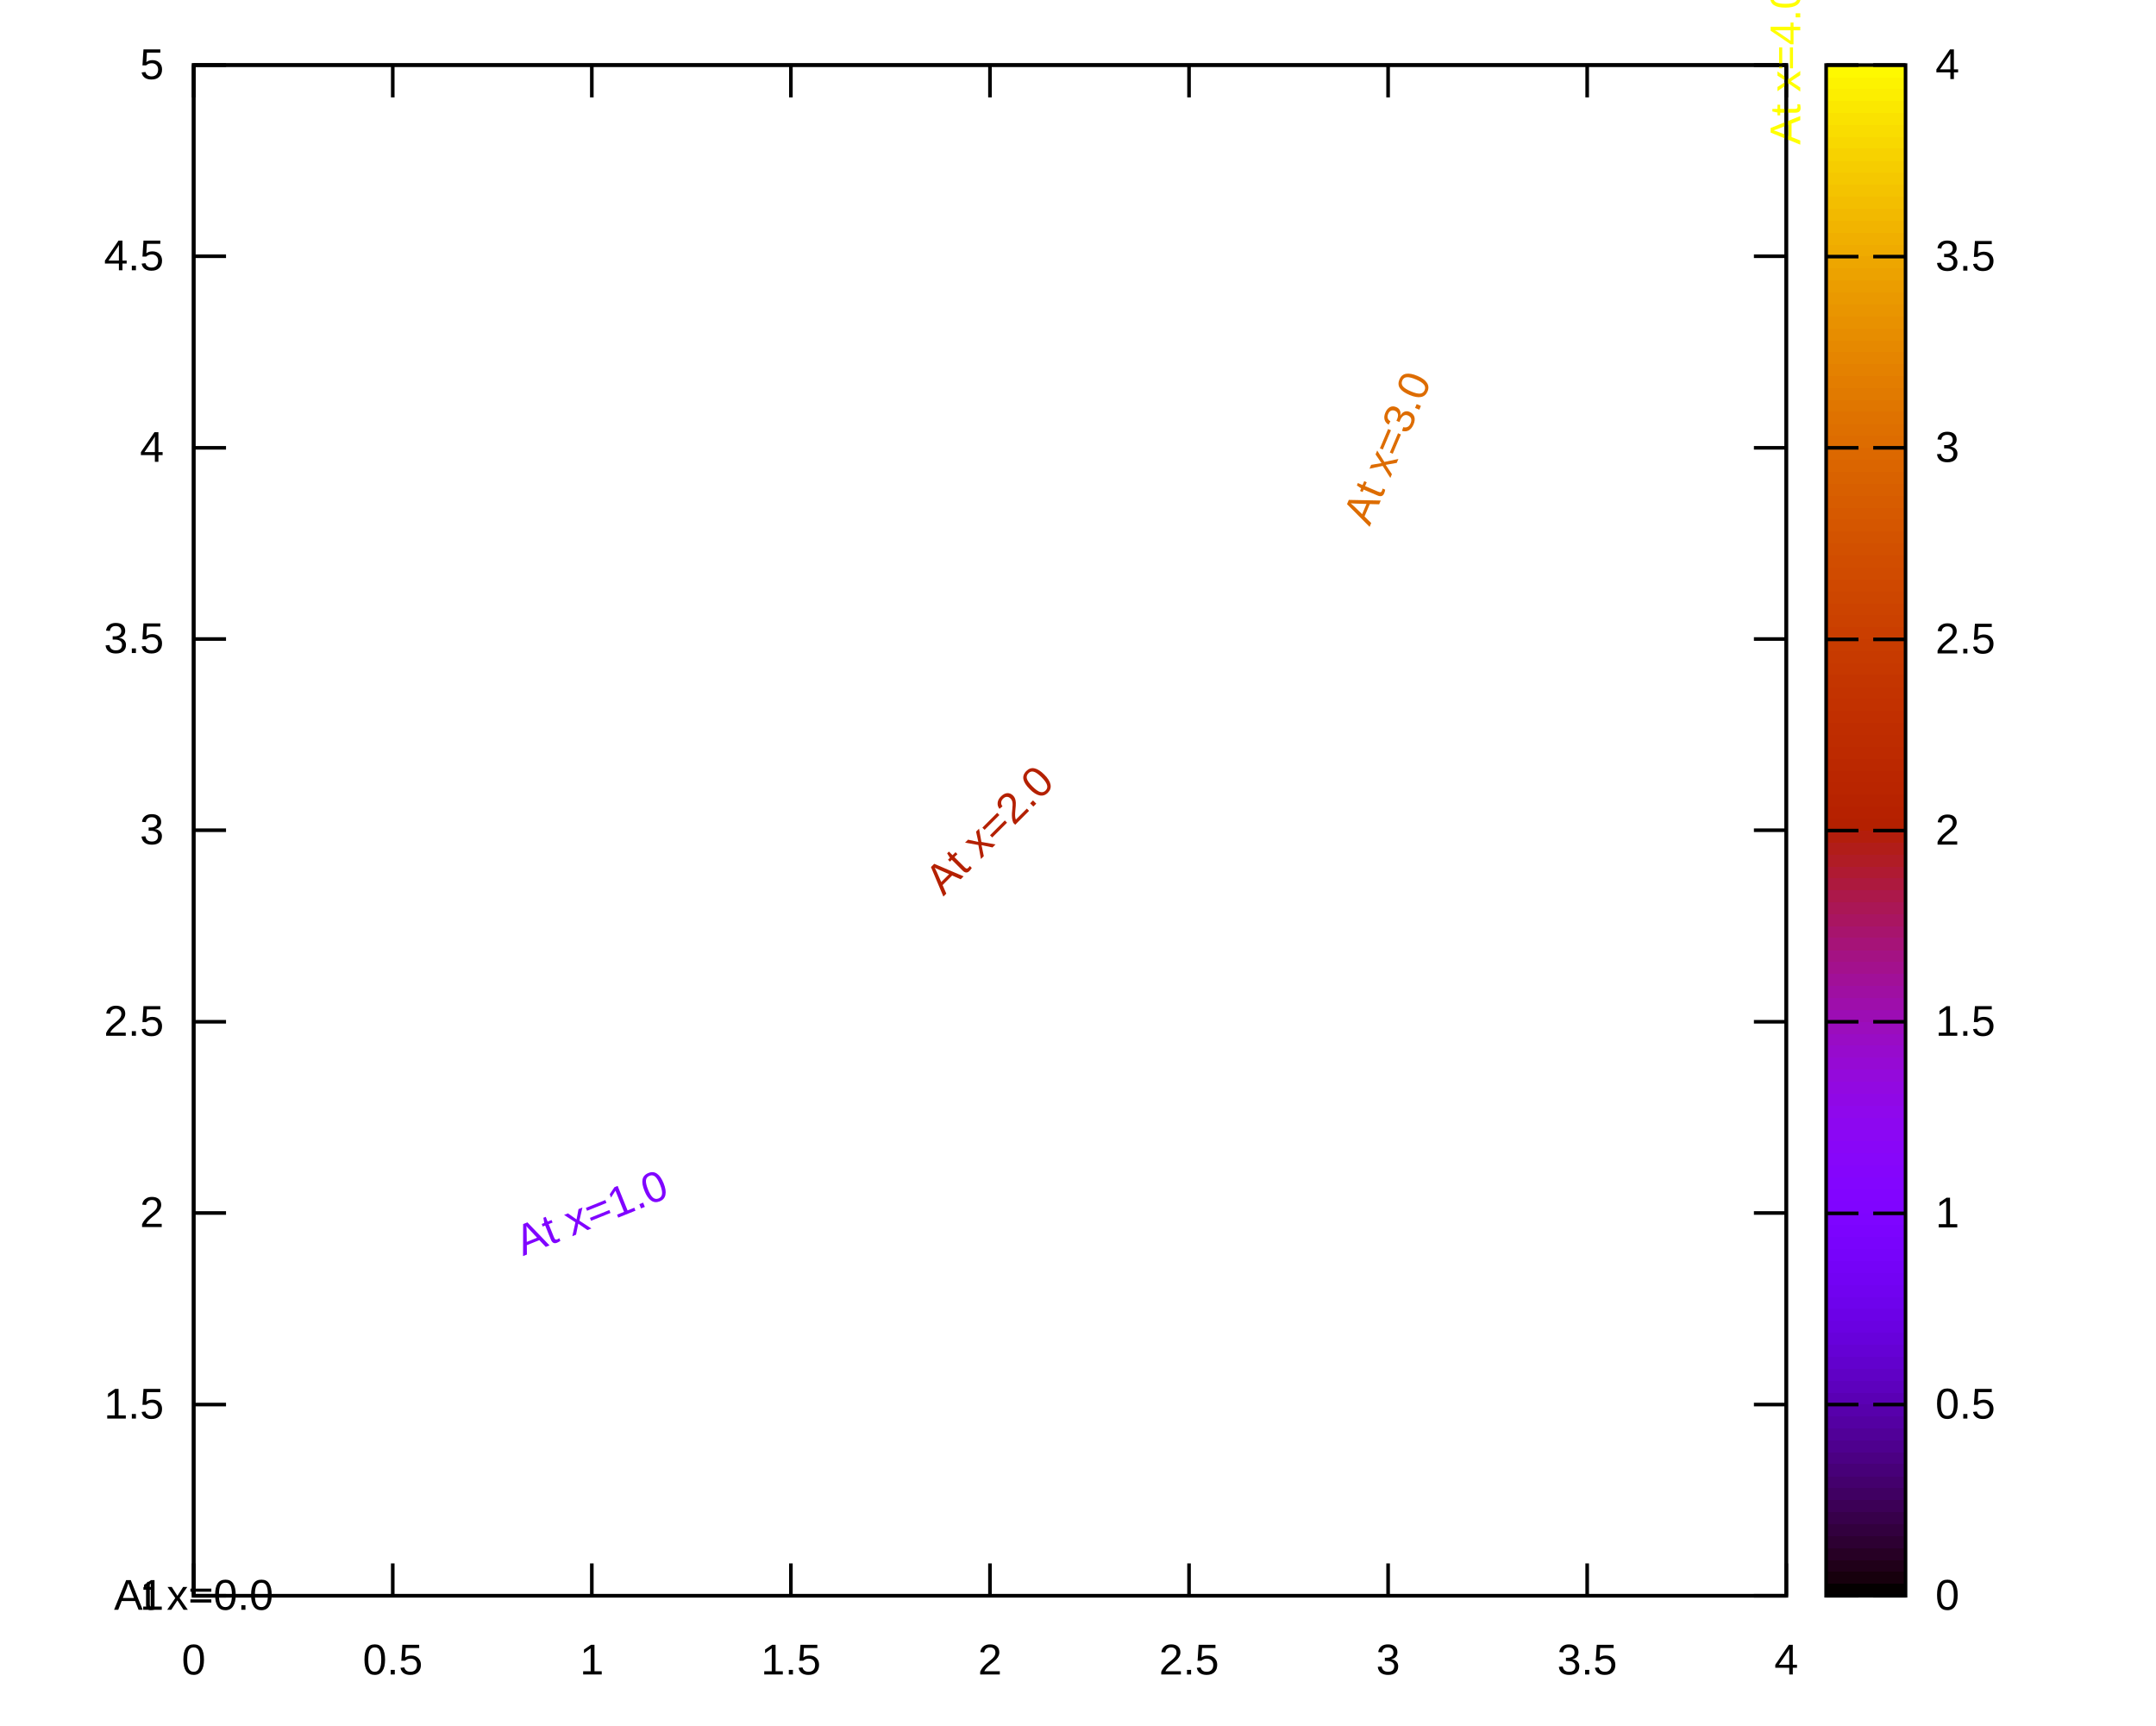
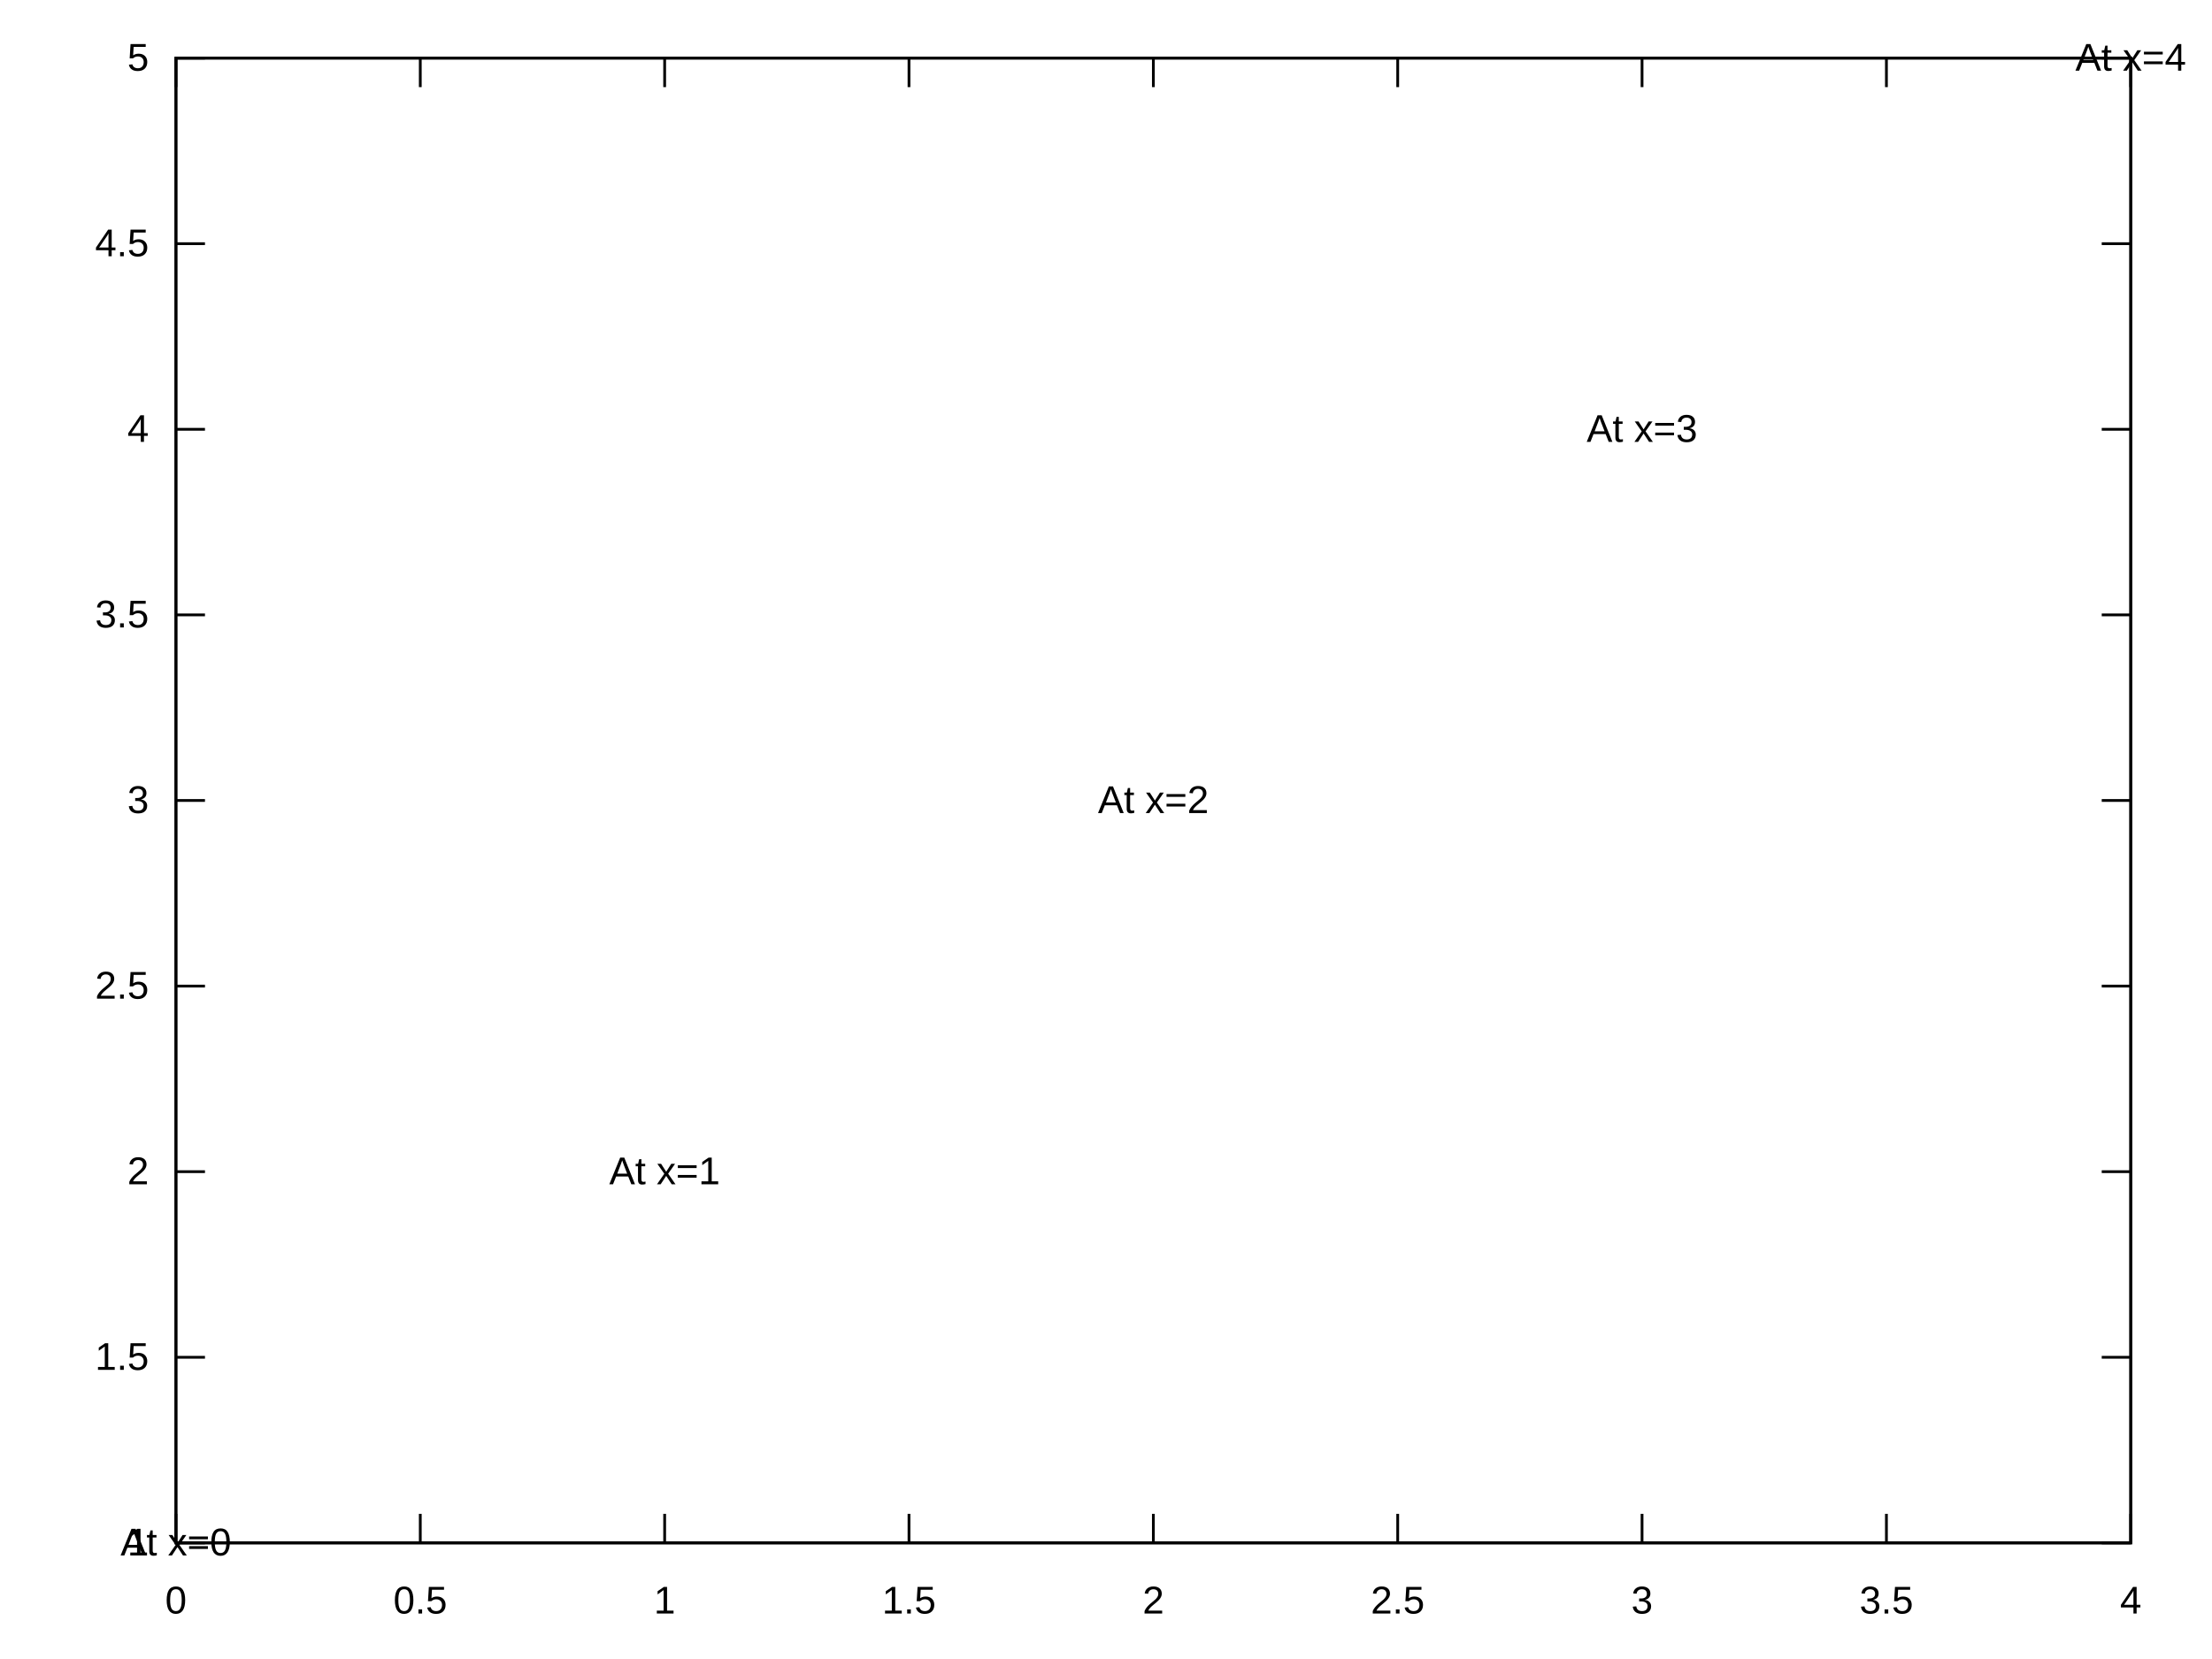
- <svg xmlns="http://www.w3.org/2000/svg" xmlns:xlink="http://www.w3.org/1999/xlink" width="600" height="480" viewBox="0 0 600 480">
+ <svg xmlns="http://www.w3.org/2000/svg" xmlns:xlink="http://www.w3.org/1999/xlink" viewBox="0 0 800 600">
  <g id="gnuplot_canvas">
-     <rect x="0" y="0" width="600" height="480" fill="none" />
+     <rect x="0" y="0" width="800" height="600" fill="none" />
    <defs>
      <circle id="gpDot" r="0.5" stroke-width="0.5" stroke="currentColor" />
-       <path id="gpPt0" stroke-width="0.222" stroke="currentColor" d="M-1,0 h2 M0,-1 v2" />
-       <path id="gpPt1" stroke-width="0.222" stroke="currentColor" d="M-1,-1 L1,1 M1,-1 L-1,1" />
-       <path id="gpPt2" stroke-width="0.222" stroke="currentColor" d="M-1,0 L1,0 M0,-1 L0,1 M-1,-1 L1,1 M-1,1 L1,-1" />
-       <rect id="gpPt3" stroke-width="0.222" stroke="currentColor" x="-1" y="-1" width="2" height="2" />
-       <rect id="gpPt4" stroke-width="0.222" stroke="currentColor" fill="currentColor" x="-1" y="-1" width="2" height="2" />
-       <circle id="gpPt5" stroke-width="0.222" stroke="currentColor" cx="0" cy="0" r="1" />
+       <path id="gpPt0" stroke-width="0.190" stroke="currentColor" d="M-1,0 h2 M0,-1 v2" />
+       <path id="gpPt1" stroke-width="0.190" stroke="currentColor" d="M-1,-1 L1,1 M1,-1 L-1,1" />
+       <path id="gpPt2" stroke-width="0.190" stroke="currentColor" d="M-1,0 L1,0 M0,-1 L0,1 M-1,-1 L1,1 M-1,1 L1,-1" />
+       <rect id="gpPt3" stroke-width="0.190" stroke="currentColor" x="-1" y="-1" width="2" height="2" />
+       <rect id="gpPt4" stroke-width="0.190" stroke="currentColor" fill="currentColor" x="-1" y="-1" width="2" height="2" />
+       <circle id="gpPt5" stroke-width="0.190" stroke="currentColor" cx="0" cy="0" r="1" />
      <use xlink:href="#gpPt5" id="gpPt6" fill="currentColor" stroke="none" />
-       <path id="gpPt7" stroke-width="0.222" stroke="currentColor" d="M0,-1.33 L-1.33,0.67 L1.33,0.67 z" />
+       <path id="gpPt7" stroke-width="0.190" stroke="currentColor" d="M0,-1.33 L-1.33,0.67 L1.33,0.67 z" />
      <use xlink:href="#gpPt7" id="gpPt8" fill="currentColor" stroke="none" />
      <use xlink:href="#gpPt7" id="gpPt9" stroke="currentColor" transform="rotate(180)" />
      <use xlink:href="#gpPt9" id="gpPt10" fill="currentColor" stroke="none" />
      <use xlink:href="#gpPt3" id="gpPt11" stroke="currentColor" transform="rotate(45)" />
      <use xlink:href="#gpPt11" id="gpPt12" fill="currentColor" stroke="none" />
-       <path id="gpPt13" stroke-width="0.222" stroke="currentColor" d="M0,1.330 L1.265,0.411 L0.782,-1.067 L-0.782,-1.076 L-1.265,0.411 z" />
+       <path id="gpPt13" stroke-width="0.190" stroke="currentColor" d="M0,1.330 L1.265,0.411 L0.782,-1.067 L-0.782,-1.076 L-1.265,0.411 z" />
      <use xlink:href="#gpPt13" id="gpPt14" fill="currentColor" stroke="none" />
      <filter id="textbox" filterUnits="objectBoundingBox" x="0" y="0" height="1" width="1">
        <feFlood flood-color="white" flood-opacity="1" result="bgnd" />
        <feComposite in="SourceGraphic" in2="bgnd" operator="atop" />
      </filter>
      <filter id="greybox" filterUnits="objectBoundingBox" x="0" y="0" height="1" width="1">
        <feFlood flood-color="lightgrey" flood-opacity="1" result="grey" />
        <feComposite in="SourceGraphic" in2="grey" operator="atop" />
      </filter>
    </defs>
    <g fill="none" color="white" stroke="black" stroke-width="1.00" stroke-linecap="butt" stroke-linejoin="miter">
</g>
    <g fill="none" color="black" stroke="currentColor" stroke-width="1.00" stroke-linecap="butt" stroke-linejoin="miter">
-       <path stroke="black" d="M53.9,444.0 L62.9,444.0 M497.1,444.0 L488.1,444.0  " />
-       <g transform="translate(45.6,447.9)" stroke="none" fill="black" font-family="Arial" font-size="12.00" text-anchor="end">
+       <path stroke="black" d="M63.63,558.00 L74.13,558.00 M770.62,558.00 L760.12,558.00  " />
+       <g transform="translate(53.84,562.55)" stroke="none" fill="black" font-family="Arial" font-size="14.00" text-anchor="end">
        <text> 1</text>
      </g>
    </g>
    <g fill="none" color="black" stroke="currentColor" stroke-width="1.00" stroke-linecap="butt" stroke-linejoin="miter">
-       <path stroke="black" d="M53.9,390.8 L62.9,390.8 M497.1,390.8 L488.1,390.8  " />
-       <g transform="translate(45.6,394.7)" stroke="none" fill="black" font-family="Arial" font-size="12.00" text-anchor="end">
+       <path stroke="black" d="M63.63,490.88 L74.13,490.88 M770.62,490.88 L760.12,490.88  " />
+       <g transform="translate(53.84,495.43)" stroke="none" fill="black" font-family="Arial" font-size="14.00" text-anchor="end">
        <text> 1.5</text>
      </g>
    </g>
    <g fill="none" color="black" stroke="currentColor" stroke-width="1.00" stroke-linecap="butt" stroke-linejoin="miter">
-       <path stroke="black" d="M53.9,337.5 L62.9,337.5 M497.1,337.5 L488.1,337.5  " />
-       <g transform="translate(45.6,341.4)" stroke="none" fill="black" font-family="Arial" font-size="12.00" text-anchor="end">
+       <path stroke="black" d="M63.63,423.75 L74.13,423.75 M770.62,423.75 L760.12,423.75  " />
+       <g transform="translate(53.84,428.30)" stroke="none" fill="black" font-family="Arial" font-size="14.00" text-anchor="end">
        <text> 2</text>
      </g>
    </g>
    <g fill="none" color="black" stroke="currentColor" stroke-width="1.00" stroke-linecap="butt" stroke-linejoin="miter">
-       <path stroke="black" d="M53.9,284.3 L62.9,284.3 M497.1,284.3 L488.1,284.3  " />
-       <g transform="translate(45.6,288.2)" stroke="none" fill="black" font-family="Arial" font-size="12.00" text-anchor="end">
+       <path stroke="black" d="M63.63,356.63 L74.13,356.63 M770.62,356.63 L760.12,356.63  " />
+       <g transform="translate(53.84,361.18)" stroke="none" fill="black" font-family="Arial" font-size="14.00" text-anchor="end">
        <text> 2.5</text>
      </g>
    </g>
    <g fill="none" color="black" stroke="currentColor" stroke-width="1.00" stroke-linecap="butt" stroke-linejoin="miter">
-       <path stroke="black" d="M53.9,231.0 L62.9,231.0 M497.1,231.0 L488.1,231.0  " />
-       <g transform="translate(45.6,234.9)" stroke="none" fill="black" font-family="Arial" font-size="12.00" text-anchor="end">
+       <path stroke="black" d="M63.63,289.50 L74.13,289.50 M770.62,289.50 L760.12,289.50  " />
+       <g transform="translate(53.84,294.05)" stroke="none" fill="black" font-family="Arial" font-size="14.00" text-anchor="end">
        <text> 3</text>
      </g>
    </g>
    <g fill="none" color="black" stroke="currentColor" stroke-width="1.00" stroke-linecap="butt" stroke-linejoin="miter">
-       <path stroke="black" d="M53.9,177.8 L62.9,177.8 M497.1,177.8 L488.1,177.8  " />
-       <g transform="translate(45.6,181.7)" stroke="none" fill="black" font-family="Arial" font-size="12.00" text-anchor="end">
+       <path stroke="black" d="M63.63,222.38 L74.13,222.38 M770.62,222.38 L760.12,222.38  " />
+       <g transform="translate(53.84,226.93)" stroke="none" fill="black" font-family="Arial" font-size="14.00" text-anchor="end">
        <text> 3.5</text>
      </g>
    </g>
    <g fill="none" color="black" stroke="currentColor" stroke-width="1.00" stroke-linecap="butt" stroke-linejoin="miter">
-       <path stroke="black" d="M53.9,124.6 L62.9,124.6 M497.1,124.6 L488.1,124.6  " />
-       <g transform="translate(45.6,128.5)" stroke="none" fill="black" font-family="Arial" font-size="12.00" text-anchor="end">
+       <path stroke="black" d="M63.63,155.26 L74.13,155.26 M770.62,155.26 L760.12,155.26  " />
+       <g transform="translate(53.84,159.81)" stroke="none" fill="black" font-family="Arial" font-size="14.00" text-anchor="end">
        <text> 4</text>
      </g>
    </g>
    <g fill="none" color="black" stroke="currentColor" stroke-width="1.00" stroke-linecap="butt" stroke-linejoin="miter">
-       <path stroke="black" d="M53.9,71.3 L62.9,71.3 M497.1,71.3 L488.1,71.3  " />
-       <g transform="translate(45.6,75.2)" stroke="none" fill="black" font-family="Arial" font-size="12.00" text-anchor="end">
+       <path stroke="black" d="M63.63,88.13 L74.13,88.13 M770.62,88.13 L760.12,88.13  " />
+       <g transform="translate(53.84,92.68)" stroke="none" fill="black" font-family="Arial" font-size="14.00" text-anchor="end">
        <text> 4.5</text>
      </g>
    </g>
    <g fill="none" color="black" stroke="currentColor" stroke-width="1.00" stroke-linecap="butt" stroke-linejoin="miter">
-       <path stroke="black" d="M53.9,18.1 L62.9,18.1 M497.1,18.1 L488.1,18.1  " />
-       <g transform="translate(45.6,22.0)" stroke="none" fill="black" font-family="Arial" font-size="12.00" text-anchor="end">
+       <path stroke="black" d="M63.63,21.01 L74.13,21.01 M770.62,21.01 L760.12,21.01  " />
+       <g transform="translate(53.84,25.56)" stroke="none" fill="black" font-family="Arial" font-size="14.00" text-anchor="end">
        <text> 5</text>
      </g>
    </g>
    <g fill="none" color="black" stroke="currentColor" stroke-width="1.00" stroke-linecap="butt" stroke-linejoin="miter">
-       <path stroke="black" d="M53.9,444.0 L53.9,435.0 M53.9,18.1 L53.9,27.1  " />
-       <g transform="translate(53.9,465.9)" stroke="none" fill="black" font-family="Arial" font-size="12.00" text-anchor="middle">
+       <path stroke="black" d="M63.63,558.00 L63.63,547.50 M63.63,21.01 L63.63,31.51  " />
+       <g transform="translate(63.63,583.55)" stroke="none" fill="black" font-family="Arial" font-size="14.00" text-anchor="middle">
        <text> 0</text>
      </g>
    </g>
    <g fill="none" color="black" stroke="currentColor" stroke-width="1.00" stroke-linecap="butt" stroke-linejoin="miter">
-       <path stroke="black" d="M109.3,444.0 L109.3,435.0 M109.3,18.1 L109.3,27.1  " />
-       <g transform="translate(109.3,465.9)" stroke="none" fill="black" font-family="Arial" font-size="12.00" text-anchor="middle">
+       <path stroke="black" d="M152.00,558.00 L152.00,547.50 M152.00,21.01 L152.00,31.51  " />
+       <g transform="translate(152.00,583.55)" stroke="none" fill="black" font-family="Arial" font-size="14.00" text-anchor="middle">
        <text> 0.5</text>
      </g>
    </g>
    <g fill="none" color="black" stroke="currentColor" stroke-width="1.00" stroke-linecap="butt" stroke-linejoin="miter">
-       <path stroke="black" d="M164.7,444.0 L164.7,435.0 M164.7,18.1 L164.7,27.1  " />
-       <g transform="translate(164.7,465.9)" stroke="none" fill="black" font-family="Arial" font-size="12.00" text-anchor="middle">
+       <path stroke="black" d="M240.38,558.00 L240.38,547.50 M240.38,21.01 L240.38,31.51  " />
+       <g transform="translate(240.38,583.55)" stroke="none" fill="black" font-family="Arial" font-size="14.00" text-anchor="middle">
        <text> 1</text>
      </g>
    </g>
    <g fill="none" color="black" stroke="currentColor" stroke-width="1.00" stroke-linecap="butt" stroke-linejoin="miter">
-       <path stroke="black" d="M220.1,444.0 L220.1,435.0 M220.1,18.1 L220.1,27.1  " />
-       <g transform="translate(220.1,465.9)" stroke="none" fill="black" font-family="Arial" font-size="12.00" text-anchor="middle">
+       <path stroke="black" d="M328.75,558.00 L328.75,547.50 M328.75,21.01 L328.75,31.51  " />
+       <g transform="translate(328.75,583.55)" stroke="none" fill="black" font-family="Arial" font-size="14.00" text-anchor="middle">
        <text> 1.5</text>
      </g>
    </g>
    <g fill="none" color="black" stroke="currentColor" stroke-width="1.00" stroke-linecap="butt" stroke-linejoin="miter">
-       <path stroke="black" d="M275.5,444.0 L275.5,435.0 M275.5,18.1 L275.5,27.1  " />
-       <g transform="translate(275.5,465.9)" stroke="none" fill="black" font-family="Arial" font-size="12.00" text-anchor="middle">
+       <path stroke="black" d="M417.13,558.00 L417.13,547.50 M417.13,21.01 L417.13,31.51  " />
+       <g transform="translate(417.13,583.55)" stroke="none" fill="black" font-family="Arial" font-size="14.00" text-anchor="middle">
        <text> 2</text>
      </g>
    </g>
    <g fill="none" color="black" stroke="currentColor" stroke-width="1.00" stroke-linecap="butt" stroke-linejoin="miter">
-       <path stroke="black" d="M330.9,444.0 L330.9,435.0 M330.9,18.1 L330.9,27.1  " />
-       <g transform="translate(330.9,465.9)" stroke="none" fill="black" font-family="Arial" font-size="12.00" text-anchor="middle">
+       <path stroke="black" d="M505.50,558.00 L505.50,547.50 M505.50,21.01 L505.50,31.51  " />
+       <g transform="translate(505.50,583.55)" stroke="none" fill="black" font-family="Arial" font-size="14.00" text-anchor="middle">
        <text> 2.5</text>
      </g>
    </g>
    <g fill="none" color="black" stroke="currentColor" stroke-width="1.00" stroke-linecap="butt" stroke-linejoin="miter">
-       <path stroke="black" d="M386.3,444.0 L386.3,435.0 M386.3,18.1 L386.3,27.1  " />
-       <g transform="translate(386.3,465.9)" stroke="none" fill="black" font-family="Arial" font-size="12.00" text-anchor="middle">
+       <path stroke="black" d="M593.87,558.00 L593.87,547.50 M593.87,21.01 L593.87,31.51  " />
+       <g transform="translate(593.87,583.55)" stroke="none" fill="black" font-family="Arial" font-size="14.00" text-anchor="middle">
        <text> 3</text>
      </g>
    </g>
    <g fill="none" color="black" stroke="currentColor" stroke-width="1.00" stroke-linecap="butt" stroke-linejoin="miter">
-       <path stroke="black" d="M441.7,444.0 L441.7,435.0 M441.7,18.1 L441.7,27.1  " />
-       <g transform="translate(441.7,465.9)" stroke="none" fill="black" font-family="Arial" font-size="12.00" text-anchor="middle">
+       <path stroke="black" d="M682.25,558.00 L682.25,547.50 M682.25,21.01 L682.25,31.51  " />
+       <g transform="translate(682.25,583.55)" stroke="none" fill="black" font-family="Arial" font-size="14.00" text-anchor="middle">
        <text> 3.5</text>
      </g>
    </g>
    <g fill="none" color="black" stroke="currentColor" stroke-width="1.00" stroke-linecap="butt" stroke-linejoin="miter">
-       <path stroke="black" d="M497.1,444.0 L497.1,435.0 M497.1,18.1 L497.1,27.1  " />
-       <g transform="translate(497.1,465.9)" stroke="none" fill="black" font-family="Arial" font-size="12.00" text-anchor="middle">
+       <path stroke="black" d="M770.62,558.00 L770.62,547.50 M770.62,21.01 L770.62,31.51  " />
+       <g transform="translate(770.62,583.55)" stroke="none" fill="black" font-family="Arial" font-size="14.00" text-anchor="middle">
        <text> 4</text>
      </g>
    </g>
    <g fill="none" color="black" stroke="currentColor" stroke-width="1.00" stroke-linecap="butt" stroke-linejoin="miter">
</g>
    <g fill="none" color="black" stroke="currentColor" stroke-width="1.00" stroke-linecap="butt" stroke-linejoin="miter">
-       <path stroke="black" d="M53.9,18.1 L53.9,444.0 L497.1,444.0 L497.1,18.1 L53.9,18.1 Z  " />
+       <path stroke="black" d="M63.63,21.01 L63.63,558.00 L770.62,558.00 L770.62,21.01 L63.63,21.01 Z  " />
    </g>
    <g fill="none" color="black" stroke="currentColor" stroke-width="1.00" stroke-linecap="butt" stroke-linejoin="miter">
</g>
-     <g id="gnuplot_plot_1">
+     <g id="gnuplot_plot_1" fill="none">
      <g fill="none" color="black" stroke="currentColor" stroke-width="1.00" stroke-linecap="butt" stroke-linejoin="miter">
-         <g transform="translate(53.9,447.9)" stroke="none" fill="rgb(0,0,0)" font-family="Arial" font-size="12.00" text-anchor="middle">
-           <text>At x=0.0</text>
+         <g transform="translate(63.63,562.55)" stroke="none" fill="black" font-family="Arial" font-size="14.00" text-anchor="middle">
+           <text>At x=0</text>
        </g>
-         <g transform="translate(166.1,341.2) rotate(-22)" stroke="none" fill="rgb(128,4,255)" font-family="Arial" font-size="12.00" text-anchor="middle">
-           <text>At x=1.0</text>
+         <g transform="translate(240.38,428.30)" stroke="none" fill="black" font-family="Arial" font-size="14.00" text-anchor="middle">
+           <text>At x=1</text>
        </g>
-         <g transform="translate(278.2,233.8) rotate(-45)" stroke="none" fill="rgb(180,32,0)" font-family="Arial" font-size="12.00" text-anchor="middle">
-           <text>At x=2.0</text>
+         <g transform="translate(417.13,294.05)" stroke="none" fill="black" font-family="Arial" font-size="14.00" text-anchor="middle">
+           <text>At x=2</text>
        </g>
-         <g transform="translate(389.8,126.2) rotate(-67)" stroke="none" fill="rgb(221,108,0)" font-family="Arial" font-size="12.00" text-anchor="middle">
-           <text>At x=3.0</text>
+         <g transform="translate(593.87,159.81)" stroke="none" fill="black" font-family="Arial" font-size="14.00" text-anchor="middle">
+           <text>At x=3</text>
        </g>
-         <g transform="translate(501.0,18.1) rotate(-90)" stroke="none" fill="rgb(255,255,0)" font-family="Arial" font-size="12.00" text-anchor="middle">
-           <text>At x=4.0</text>
+         <g transform="translate(770.62,25.56)" stroke="none" fill="black" font-family="Arial" font-size="14.00" text-anchor="middle">
+           <text>At x=4</text>
        </g>
      </g>
    </g>
-     <g fill="none" color="white" stroke="rgb(255, 255,   0)" stroke-width="2.00" stroke-linecap="butt" stroke-linejoin="miter">
+     <g fill="none" color="white" stroke="black" stroke-width="2.00" stroke-linecap="butt" stroke-linejoin="miter">
</g>
    <g fill="none" color="black" stroke="currentColor" stroke-width="2.00" stroke-linecap="butt" stroke-linejoin="miter">
</g>
    <g fill="none" color="black" stroke="black" stroke-width="1.00" stroke-linecap="butt" stroke-linejoin="miter">
</g>
    <g fill="none" color="black" stroke="currentColor" stroke-width="1.00" stroke-linecap="butt" stroke-linejoin="miter">
-       <path stroke="black" d="M53.9,18.1 L53.9,444.0 L497.1,444.0 L497.1,18.1 L53.9,18.1 Z  " />
-       <g stroke="none" shape-rendering="crispEdges">
-         <polygon fill="rgb(  4,   0,   0)" points="508.2,444.0 530.3,444.0 530.3,440.6 508.2,440.6 " />
-         <polygon fill="rgb( 23,   0,  13)" points="508.2,440.7 530.3,440.7 530.3,437.3 508.2,437.3 " />
-         <polygon fill="rgb( 32,   0,  25)" points="508.2,437.4 530.3,437.4 530.3,434.0 508.2,434.0 " />
-         <polygon fill="rgb( 39,   0,  37)" points="508.2,434.1 530.3,434.1 530.3,430.6 508.2,430.6 " />
-         <polygon fill="rgb( 45,   0,  50)" points="508.2,430.7 530.3,430.7 530.3,427.3 508.2,427.3 " />
-         <polygon fill="rgb( 50,   0,  62)" points="508.2,427.4 530.3,427.4 530.3,424.0 508.2,424.0 " />
-         <polygon fill="rgb( 55,   0,  74)" points="508.2,424.1 530.3,424.1 530.3,420.7 508.2,420.7 " />
-         <polygon fill="rgb( 60,   0,  86)" points="508.2,420.8 530.3,420.8 530.3,417.3 508.2,417.3 " />
-         <polygon fill="rgb( 64,   0,  98)" points="508.2,417.4 530.3,417.4 530.3,414.0 508.2,414.0 " />
-         <polygon fill="rgb( 68,   0, 109)" points="508.2,414.1 530.3,414.1 530.3,410.7 508.2,410.7 " />
-         <polygon fill="rgb( 71,   0, 120)" points="508.2,410.8 530.3,410.8 530.3,407.3 508.2,407.3 " />
-         <polygon fill="rgb( 75,   0, 131)" points="508.2,407.4 530.3,407.4 530.3,404.0 508.2,404.0 " />
-         <polygon fill="rgb( 78,   0, 142)" points="508.2,404.1 530.3,404.1 530.3,400.7 508.2,400.7 " />
-         <polygon fill="rgb( 81,   0, 152)" points="508.2,400.8 530.3,400.8 530.3,397.4 508.2,397.4 " />
-         <polygon fill="rgb( 84,   0, 162)" points="508.2,397.5 530.3,397.5 530.3,394.0 508.2,394.0 " />
-         <polygon fill="rgb( 87,   0, 171)" points="508.2,394.1 530.3,394.1 530.3,390.7 508.2,390.7 " />
-         <polygon fill="rgb( 90,   0, 180)" points="508.2,390.8 530.3,390.8 530.3,387.4 508.2,387.4 " />
-         <polygon fill="rgb( 93,   1, 189)" points="508.2,387.5 530.3,387.5 530.3,384.1 508.2,384.1 " />
-         <polygon fill="rgb( 96,   1, 197)" points="508.2,384.2 530.3,384.2 530.3,380.7 508.2,380.7 " />
-         <polygon fill="rgb( 98,   1, 205)" points="508.2,380.8 530.3,380.8 530.3,377.4 508.2,377.4 " />
-         <polygon fill="rgb(101,   1, 212)" points="508.2,377.5 530.3,377.5 530.3,374.1 508.2,374.1 " />
-         <polygon fill="rgb(103,   1, 219)" points="508.2,374.2 530.3,374.2 530.3,370.7 508.2,370.7 " />
-         <polygon fill="rgb(106,   1, 225)" points="508.2,370.8 530.3,370.8 530.3,367.4 508.2,367.4 " />
-         <polygon fill="rgb(108,   1, 231)" points="508.2,367.5 530.3,367.5 530.3,364.1 508.2,364.1 " />
-         <polygon fill="rgb(110,   2, 236)" points="508.2,364.2 530.3,364.2 530.3,360.8 508.2,360.8 " />
-         <polygon fill="rgb(113,   2, 240)" points="508.2,360.9 530.3,360.9 530.3,357.4 508.2,357.4 " />
-         <polygon fill="rgb(115,   2, 244)" points="508.2,357.5 530.3,357.5 530.3,354.1 508.2,354.1 " />
-         <polygon fill="rgb(117,   2, 247)" points="508.2,354.2 530.3,354.2 530.3,350.8 508.2,350.8 " />
-         <polygon fill="rgb(119,   3, 250)" points="508.2,350.9 530.3,350.9 530.3,347.5 508.2,347.5 " />
-         <polygon fill="rgb(121,   3, 252)" points="508.2,347.6 530.3,347.6 530.3,344.1 508.2,344.1 " />
-         <polygon fill="rgb(124,   3, 254)" points="508.2,344.2 530.3,344.2 530.3,340.8 508.2,340.8 " />
-         <polygon fill="rgb(126,   4, 255)" points="508.2,340.9 530.3,340.9 530.3,337.5 508.2,337.5 " />
-         <polygon fill="rgb(128,   4, 255)" points="508.2,337.6 530.3,337.6 530.3,334.1 508.2,334.1 " />
-         <polygon fill="rgb(130,   4, 255)" points="508.2,334.2 530.3,334.2 530.3,330.8 508.2,330.8 " />
-         <polygon fill="rgb(131,   5, 254)" points="508.2,330.9 530.3,330.9 530.3,327.5 508.2,327.5 " />
-         <polygon fill="rgb(133,   5, 252)" points="508.2,327.6 530.3,327.6 530.3,324.2 508.2,324.2 " />
-         <polygon fill="rgb(135,   6, 250)" points="508.2,324.3 530.3,324.3 530.3,320.8 508.2,320.8 " />
-         <polygon fill="rgb(137,   6, 247)" points="508.2,320.9 530.3,320.9 530.3,317.5 508.2,317.5 " />
-         <polygon fill="rgb(139,   7, 244)" points="508.2,317.6 530.3,317.6 530.3,314.2 508.2,314.2 " />
-         <polygon fill="rgb(141,   7, 240)" points="508.2,314.3 530.3,314.3 530.3,310.9 508.2,310.9 " />
-         <polygon fill="rgb(143,   8, 236)" points="508.2,311.0 530.3,311.0 530.3,307.5 508.2,307.5 " />
-         <polygon fill="rgb(144,   8, 230)" points="508.2,307.6 530.3,307.6 530.3,304.2 508.2,304.2 " />
-         <polygon fill="rgb(146,   9, 225)" points="508.2,304.3 530.3,304.3 530.3,300.9 508.2,300.9 " />
-         <polygon fill="rgb(148,  10, 219)" points="508.2,301.0 530.3,301.0 530.3,297.5 508.2,297.5 " />
-         <polygon fill="rgb(150,  10, 212)" points="508.2,297.6 530.3,297.6 530.3,294.2 508.2,294.2 " />
-         <polygon fill="rgb(151,  11, 205)" points="508.2,294.3 530.3,294.3 530.3,290.9 508.2,290.9 " />
-         <polygon fill="rgb(153,  12, 197)" points="508.2,291.0 530.3,291.0 530.3,287.6 508.2,287.6 " />
-         <polygon fill="rgb(155,  13, 189)" points="508.2,287.7 530.3,287.7 530.3,284.2 508.2,284.2 " />
-         <polygon fill="rgb(156,  13, 180)" points="508.2,284.3 530.3,284.3 530.3,280.9 508.2,280.9 " />
-         <polygon fill="rgb(158,  14, 171)" points="508.2,281.0 530.3,281.0 530.3,277.6 508.2,277.6 " />
-         <polygon fill="rgb(159,  15, 162)" points="508.2,277.7 530.3,277.7 530.3,274.3 508.2,274.3 " />
-         <polygon fill="rgb(161,  16, 152)" points="508.2,274.4 530.3,274.4 530.3,270.9 508.2,270.9 " />
-         <polygon fill="rgb(163,  17, 141)" points="508.2,271.0 530.3,271.0 530.3,267.6 508.2,267.6 " />
-         <polygon fill="rgb(164,  18, 131)" points="508.2,267.7 530.3,267.7 530.3,264.3 508.2,264.3 " />
-         <polygon fill="rgb(166,  19, 120)" points="508.2,264.4 530.3,264.4 530.3,260.9 508.2,260.9 " />
-         <polygon fill="rgb(167,  20, 109)" points="508.2,261.0 530.3,261.0 530.3,257.6 508.2,257.6 " />
-         <polygon fill="rgb(169,  21,  97)" points="508.2,257.7 530.3,257.7 530.3,254.3 508.2,254.3 " />
-         <polygon fill="rgb(170,  23,  86)" points="508.2,254.4 530.3,254.4 530.3,251.0 508.2,251.0 " />
-         <polygon fill="rgb(172,  24,  74)" points="508.2,251.1 530.3,251.1 530.3,247.6 508.2,247.6 " />
-         <polygon fill="rgb(173,  25,  62)" points="508.2,247.7 530.3,247.7 530.3,244.3 508.2,244.3 " />
-         <polygon fill="rgb(175,  26,  50)" points="508.2,244.4 530.3,244.4 530.3,241.0 508.2,241.0 " />
-         <polygon fill="rgb(176,  28,  37)" points="508.2,241.1 530.3,241.1 530.3,237.7 508.2,237.7 " />
-         <polygon fill="rgb(177,  29,  25)" points="508.2,237.8 530.3,237.8 530.3,234.3 508.2,234.3 " />
-         <polygon fill="rgb(179,  30,  12)" points="508.2,234.4 530.3,234.4 530.3,231.0 508.2,231.0 " />
-         <polygon fill="rgb(180,  32,   0)" points="508.2,231.1 530.3,231.1 530.3,227.7 508.2,227.7 " />
-         <polygon fill="rgb(182,  33,   0)" points="508.2,227.8 530.3,227.8 530.3,224.3 508.2,224.3 " />
-         <polygon fill="rgb(183,  35,   0)" points="508.2,224.4 530.3,224.4 530.3,221.0 508.2,221.0 " />
-         <polygon fill="rgb(185,  37,   0)" points="508.2,221.1 530.3,221.1 530.3,217.7 508.2,217.7 " />
-         <polygon fill="rgb(186,  38,   0)" points="508.2,217.8 530.3,217.8 530.3,214.4 508.2,214.4 " />
-         <polygon fill="rgb(187,  40,   0)" points="508.2,214.5 530.3,214.5 530.3,211.0 508.2,211.0 " />
-         <polygon fill="rgb(189,  42,   0)" points="508.2,211.1 530.3,211.1 530.3,207.7 508.2,207.7 " />
-         <polygon fill="rgb(190,  44,   0)" points="508.2,207.8 530.3,207.8 530.3,204.4 508.2,204.4 " />
-         <polygon fill="rgb(191,  45,   0)" points="508.2,204.5 530.3,204.5 530.3,201.1 508.2,201.1 " />
-         <polygon fill="rgb(193,  47,   0)" points="508.2,201.2 530.3,201.2 530.3,197.7 508.2,197.7 " />
-         <polygon fill="rgb(194,  49,   0)" points="508.2,197.8 530.3,197.8 530.3,194.4 508.2,194.4 " />
-         <polygon fill="rgb(195,  51,   0)" points="508.2,194.5 530.3,194.5 530.3,191.1 508.2,191.1 " />
-         <polygon fill="rgb(196,  53,   0)" points="508.2,191.2 530.3,191.2 530.3,187.7 508.2,187.7 " />
-         <polygon fill="rgb(198,  56,   0)" points="508.2,187.8 530.3,187.8 530.3,184.4 508.2,184.4 " />
-         <polygon fill="rgb(199,  58,   0)" points="508.2,184.5 530.3,184.5 530.3,181.1 508.2,181.1 " />
-         <polygon fill="rgb(200,  60,   0)" points="508.2,181.2 530.3,181.2 530.3,177.8 508.2,177.8 " />
-         <polygon fill="rgb(202,  62,   0)" points="508.2,177.9 530.3,177.9 530.3,174.4 508.2,174.4 " />
-         <polygon fill="rgb(203,  65,   0)" points="508.2,174.5 530.3,174.5 530.3,171.1 508.2,171.1 " />
-         <polygon fill="rgb(204,  67,   0)" points="508.2,171.2 530.3,171.2 530.3,167.8 508.2,167.8 " />
-         <polygon fill="rgb(205,  70,   0)" points="508.2,167.9 530.3,167.9 530.3,164.5 508.2,164.5 " />
-         <polygon fill="rgb(207,  72,   0)" points="508.2,164.6 530.3,164.6 530.3,161.1 508.2,161.1 " />
-         <polygon fill="rgb(208,  75,   0)" points="508.2,161.2 530.3,161.2 530.3,157.8 508.2,157.8 " />
-         <polygon fill="rgb(209,  77,   0)" points="508.2,157.9 530.3,157.9 530.3,154.5 508.2,154.5 " />
-         <polygon fill="rgb(210,  80,   0)" points="508.2,154.6 530.3,154.6 530.3,151.1 508.2,151.1 " />
-         <polygon fill="rgb(211,  83,   0)" points="508.2,151.2 530.3,151.2 530.3,147.8 508.2,147.8 " />
-         <polygon fill="rgb(213,  86,   0)" points="508.2,147.9 530.3,147.9 530.3,144.5 508.2,144.5 " />
-         <polygon fill="rgb(214,  89,   0)" points="508.2,144.6 530.3,144.6 530.3,141.2 508.2,141.2 " />
-         <polygon fill="rgb(215,  92,   0)" points="508.2,141.3 530.3,141.3 530.3,137.8 508.2,137.8 " />
-         <polygon fill="rgb(216,  95,   0)" points="508.2,137.9 530.3,137.9 530.3,134.5 508.2,134.5 " />
-         <polygon fill="rgb(217,  98,   0)" points="508.2,134.6 530.3,134.6 530.3,131.2 508.2,131.2 " />
-         <polygon fill="rgb(219, 101,   0)" points="508.2,131.3 530.3,131.3 530.3,127.9 508.2,127.9 " />
-         <polygon fill="rgb(220, 104,   0)" points="508.2,128.0 530.3,128.0 530.3,124.5 508.2,124.5 " />
-         <polygon fill="rgb(221, 108,   0)" points="508.2,124.6 530.3,124.6 530.3,121.2 508.2,121.2 " />
-         <polygon fill="rgb(222, 111,   0)" points="508.2,121.3 530.3,121.3 530.3,117.9 508.2,117.9 " />
-         <polygon fill="rgb(223, 114,   0)" points="508.2,118.0 530.3,118.0 530.3,114.5 508.2,114.5 " />
-         <polygon fill="rgb(224, 118,   0)" points="508.2,114.6 530.3,114.6 530.3,111.2 508.2,111.2 " />
-         <polygon fill="rgb(225, 122,   0)" points="508.2,111.3 530.3,111.3 530.3,107.9 508.2,107.9 " />
-         <polygon fill="rgb(227, 125,   0)" points="508.2,108.0 530.3,108.0 530.3,104.6 508.2,104.6 " />
-         <polygon fill="rgb(228, 129,   0)" points="508.2,104.7 530.3,104.7 530.3,101.2 508.2,101.2 " />
-         <polygon fill="rgb(229, 133,   0)" points="508.2,101.3 530.3,101.3 530.3,97.9 508.2,97.9 " />
-         <polygon fill="rgb(230, 137,   0)" points="508.2,98.0 530.3,98.0 530.3,94.6 508.2,94.6 " />
-         <polygon fill="rgb(231, 141,   0)" points="508.2,94.7 530.3,94.7 530.3,91.3 508.2,91.3 " />
-         <polygon fill="rgb(232, 145,   0)" points="508.2,91.4 530.3,91.4 530.3,87.9 508.2,87.9 " />
-         <polygon fill="rgb(233, 149,   0)" points="508.2,88.0 530.3,88.0 530.3,84.6 508.2,84.6 " />
-         <polygon fill="rgb(234, 153,   0)" points="508.2,84.7 530.3,84.7 530.3,81.3 508.2,81.3 " />
-         <polygon fill="rgb(235, 157,   0)" points="508.2,81.4 530.3,81.4 530.3,77.9 508.2,77.9 " />
-         <polygon fill="rgb(236, 162,   0)" points="508.2,78.0 530.3,78.0 530.3,74.6 508.2,74.6 " />
-         <polygon fill="rgb(237, 166,   0)" points="508.2,74.7 530.3,74.7 530.3,71.3 508.2,71.3 " />
-         <polygon fill="rgb(239, 171,   0)" points="508.2,71.4 530.3,71.4 530.3,68.0 508.2,68.0 " />
-         <polygon fill="rgb(240, 175,   0)" points="508.2,68.1 530.3,68.1 530.3,64.6 508.2,64.6 " />
-         <polygon fill="rgb(241, 180,   0)" points="508.2,64.7 530.3,64.7 530.3,61.3 508.2,61.3 " />
-         <polygon fill="rgb(242, 185,   0)" points="508.2,61.4 530.3,61.4 530.3,58.0 508.2,58.0 " />
-         <polygon fill="rgb(243, 190,   0)" points="508.2,58.1 530.3,58.1 530.3,54.7 508.2,54.7 " />
-         <polygon fill="rgb(244, 195,   0)" points="508.2,54.8 530.3,54.8 530.3,51.3 508.2,51.3 " />
-         <polygon fill="rgb(245, 200,   0)" points="508.2,51.4 530.3,51.4 530.3,48.0 508.2,48.0 " />
-         <polygon fill="rgb(246, 205,   0)" points="508.2,48.1 530.3,48.1 530.3,44.7 508.2,44.7 " />
-         <polygon fill="rgb(247, 210,   0)" points="508.2,44.8 530.3,44.8 530.3,41.3 508.2,41.3 " />
-         <polygon fill="rgb(248, 216,   0)" points="508.2,41.4 530.3,41.4 530.3,38.0 508.2,38.0 " />
-         <polygon fill="rgb(249, 221,   0)" points="508.2,38.1 530.3,38.1 530.3,34.7 508.2,34.7 " />
-         <polygon fill="rgb(250, 226,   0)" points="508.2,34.8 530.3,34.8 530.3,31.4 508.2,31.4 " />
-         <polygon fill="rgb(251, 232,   0)" points="508.2,31.5 530.3,31.5 530.3,28.0 508.2,28.0 " />
-         <polygon fill="rgb(252, 238,   0)" points="508.2,28.1 530.3,28.1 530.3,24.7 508.2,24.7 " />
-         <polygon fill="rgb(253, 243,   0)" points="508.2,24.8 530.3,24.8 530.3,21.4 508.2,21.4 " />
-         <polygon fill="rgb(254, 249,   0)" points="508.2,21.5 530.3,21.5 530.3,18.1 508.2,18.1 " />
-       </g>
-     </g>
-     <g fill="none" color="black" stroke="currentColor" stroke-width="1.00" stroke-linecap="butt" stroke-linejoin="miter">
-       <path stroke="black" d="M508.2,444.0 L530.3,444.0 L530.3,18.1 L508.2,18.1 L508.2,444.0 Z  " />
-     </g>
-     <g fill="none" color="black" stroke="currentColor" stroke-width="1.00" stroke-linecap="butt" stroke-linejoin="miter">
- </g>
-     <g fill="none" color="black" stroke="currentColor" stroke-width="1.00" stroke-linecap="butt" stroke-linejoin="miter">
-       <path stroke="black" d="M530.3,444.0 L521.3,444.0  " />
-       <g transform="translate(538.6,447.9)" stroke="none" fill="black" font-family="Arial" font-size="12.00" text-anchor="start">
-         <text> 0</text>
-       </g>
-     </g>
-     <g fill="none" color="black" stroke="currentColor" stroke-width="1.00" stroke-linecap="butt" stroke-linejoin="miter">
-       <path stroke="black" d="M508.2,444.0 L517.2,444.0 M530.3,390.8 L521.3,390.8  " />
-       <g transform="translate(538.6,394.7)" stroke="none" fill="black" font-family="Arial" font-size="12.00" text-anchor="start">
-         <text> 0.5</text>
-       </g>
-     </g>
-     <g fill="none" color="black" stroke="currentColor" stroke-width="1.00" stroke-linecap="butt" stroke-linejoin="miter">
-       <path stroke="black" d="M508.2,390.8 L517.2,390.8 M530.3,337.6 L521.3,337.6  " />
-       <g transform="translate(538.6,341.5)" stroke="none" fill="black" font-family="Arial" font-size="12.00" text-anchor="start">
-         <text> 1</text>
-       </g>
-     </g>
-     <g fill="none" color="black" stroke="currentColor" stroke-width="1.00" stroke-linecap="butt" stroke-linejoin="miter">
-       <path stroke="black" d="M508.2,337.6 L517.2,337.6 M530.3,284.3 L521.3,284.3  " />
-       <g transform="translate(538.6,288.2)" stroke="none" fill="black" font-family="Arial" font-size="12.00" text-anchor="start">
-         <text> 1.5</text>
-       </g>
-     </g>
-     <g fill="none" color="black" stroke="currentColor" stroke-width="1.00" stroke-linecap="butt" stroke-linejoin="miter">
-       <path stroke="black" d="M508.2,284.3 L517.2,284.3 M530.3,231.1 L521.3,231.1  " />
-       <g transform="translate(538.6,235.0)" stroke="none" fill="black" font-family="Arial" font-size="12.00" text-anchor="start">
-         <text> 2</text>
-       </g>
-     </g>
-     <g fill="none" color="black" stroke="currentColor" stroke-width="1.00" stroke-linecap="butt" stroke-linejoin="miter">
-       <path stroke="black" d="M508.2,231.1 L517.2,231.1 M530.3,177.9 L521.3,177.9  " />
-       <g transform="translate(538.6,181.8)" stroke="none" fill="black" font-family="Arial" font-size="12.00" text-anchor="start">
-         <text> 2.5</text>
-       </g>
-     </g>
-     <g fill="none" color="black" stroke="currentColor" stroke-width="1.00" stroke-linecap="butt" stroke-linejoin="miter">
-       <path stroke="black" d="M508.2,177.9 L517.2,177.9 M530.3,124.6 L521.3,124.6  " />
-       <g transform="translate(538.6,128.5)" stroke="none" fill="black" font-family="Arial" font-size="12.00" text-anchor="start">
-         <text> 3</text>
-       </g>
-     </g>
-     <g fill="none" color="black" stroke="currentColor" stroke-width="1.00" stroke-linecap="butt" stroke-linejoin="miter">
-       <path stroke="black" d="M508.2,124.6 L517.2,124.6 M530.3,71.4 L521.3,71.4  " />
-       <g transform="translate(538.6,75.3)" stroke="none" fill="black" font-family="Arial" font-size="12.00" text-anchor="start">
-         <text> 3.5</text>
-       </g>
-     </g>
-     <g fill="none" color="black" stroke="currentColor" stroke-width="1.00" stroke-linecap="butt" stroke-linejoin="miter">
-       <path stroke="black" d="M508.2,71.4 L517.2,71.4 M530.3,18.1 L521.3,18.1  " />
-       <g transform="translate(538.6,22.0)" stroke="none" fill="black" font-family="Arial" font-size="12.00" text-anchor="start">
-         <text> 4</text>
-       </g>
-     </g>
-     <g fill="none" color="black" stroke="currentColor" stroke-width="1.00" stroke-linecap="butt" stroke-linejoin="miter">
-       <path stroke="black" d="M508.2,18.1 L517.2,18.1  " />
+       <path stroke="black" d="M63.63,21.01 L63.63,558.00 L770.62,558.00 L770.62,21.01 L63.63,21.01 Z  " />
    </g>
    <g fill="none" color="black" stroke="currentColor" stroke-width="1.00" stroke-linecap="butt" stroke-linejoin="miter">
</g>
  </g>
</svg>
